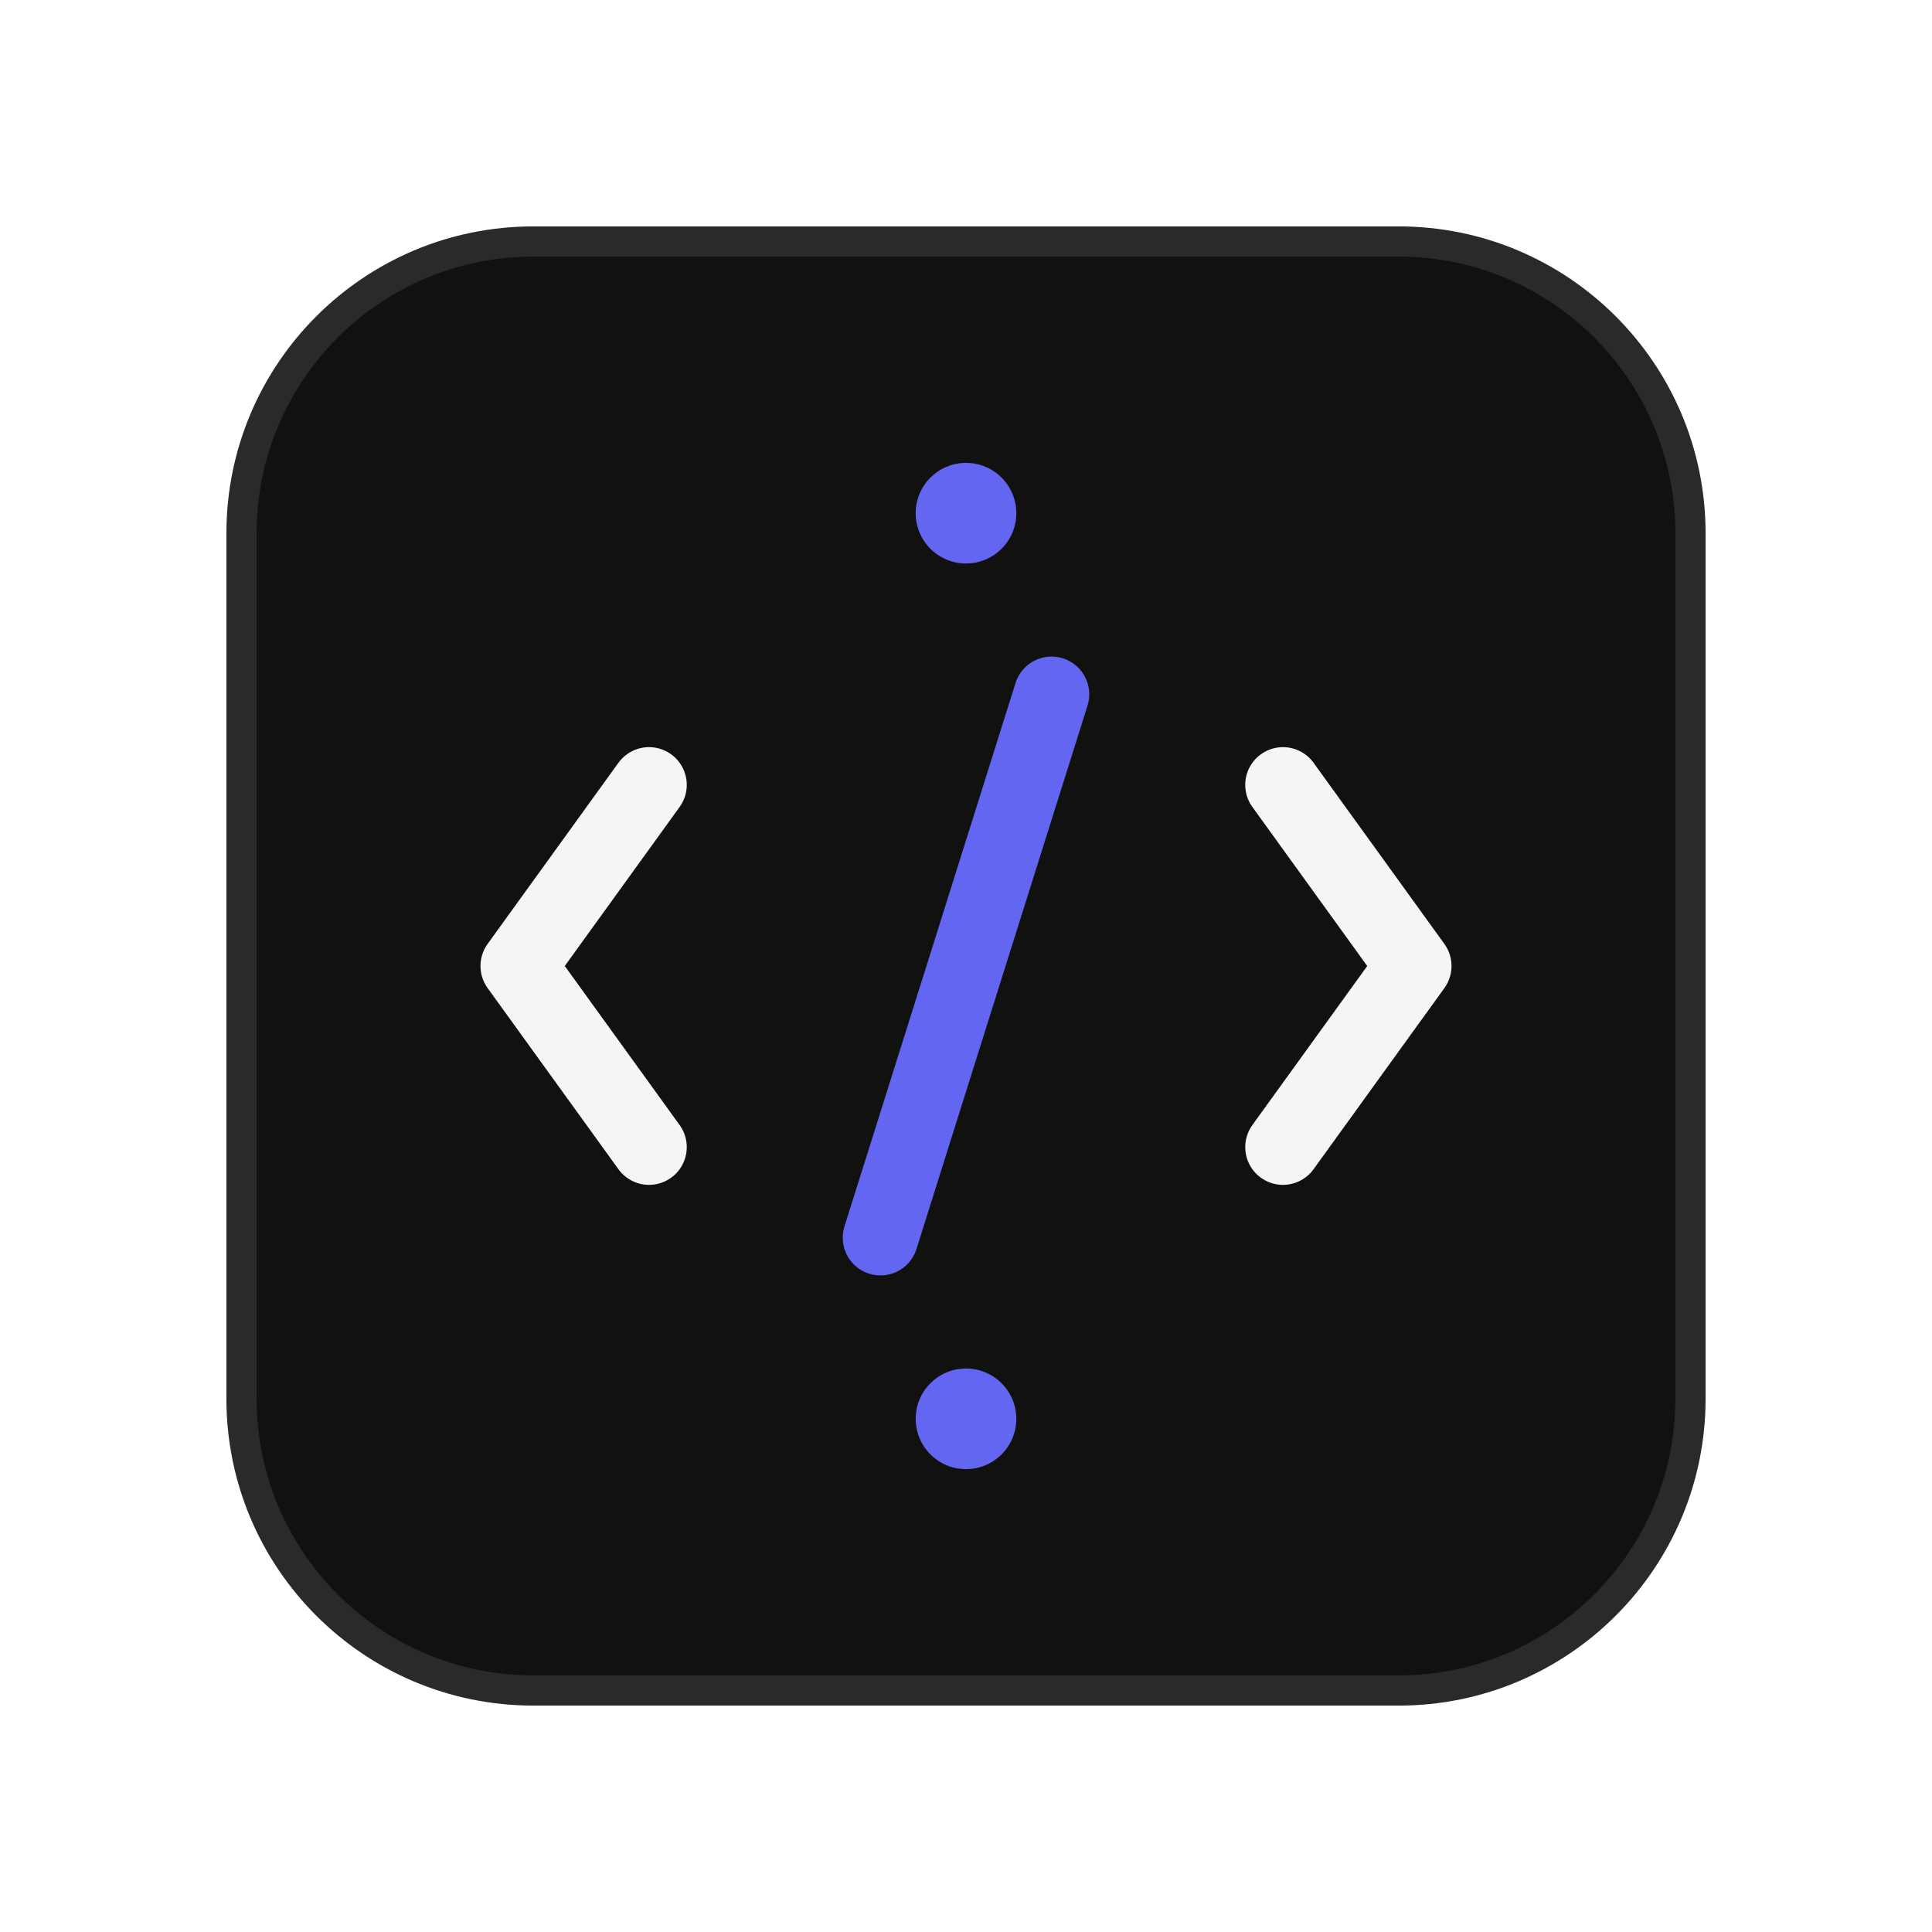
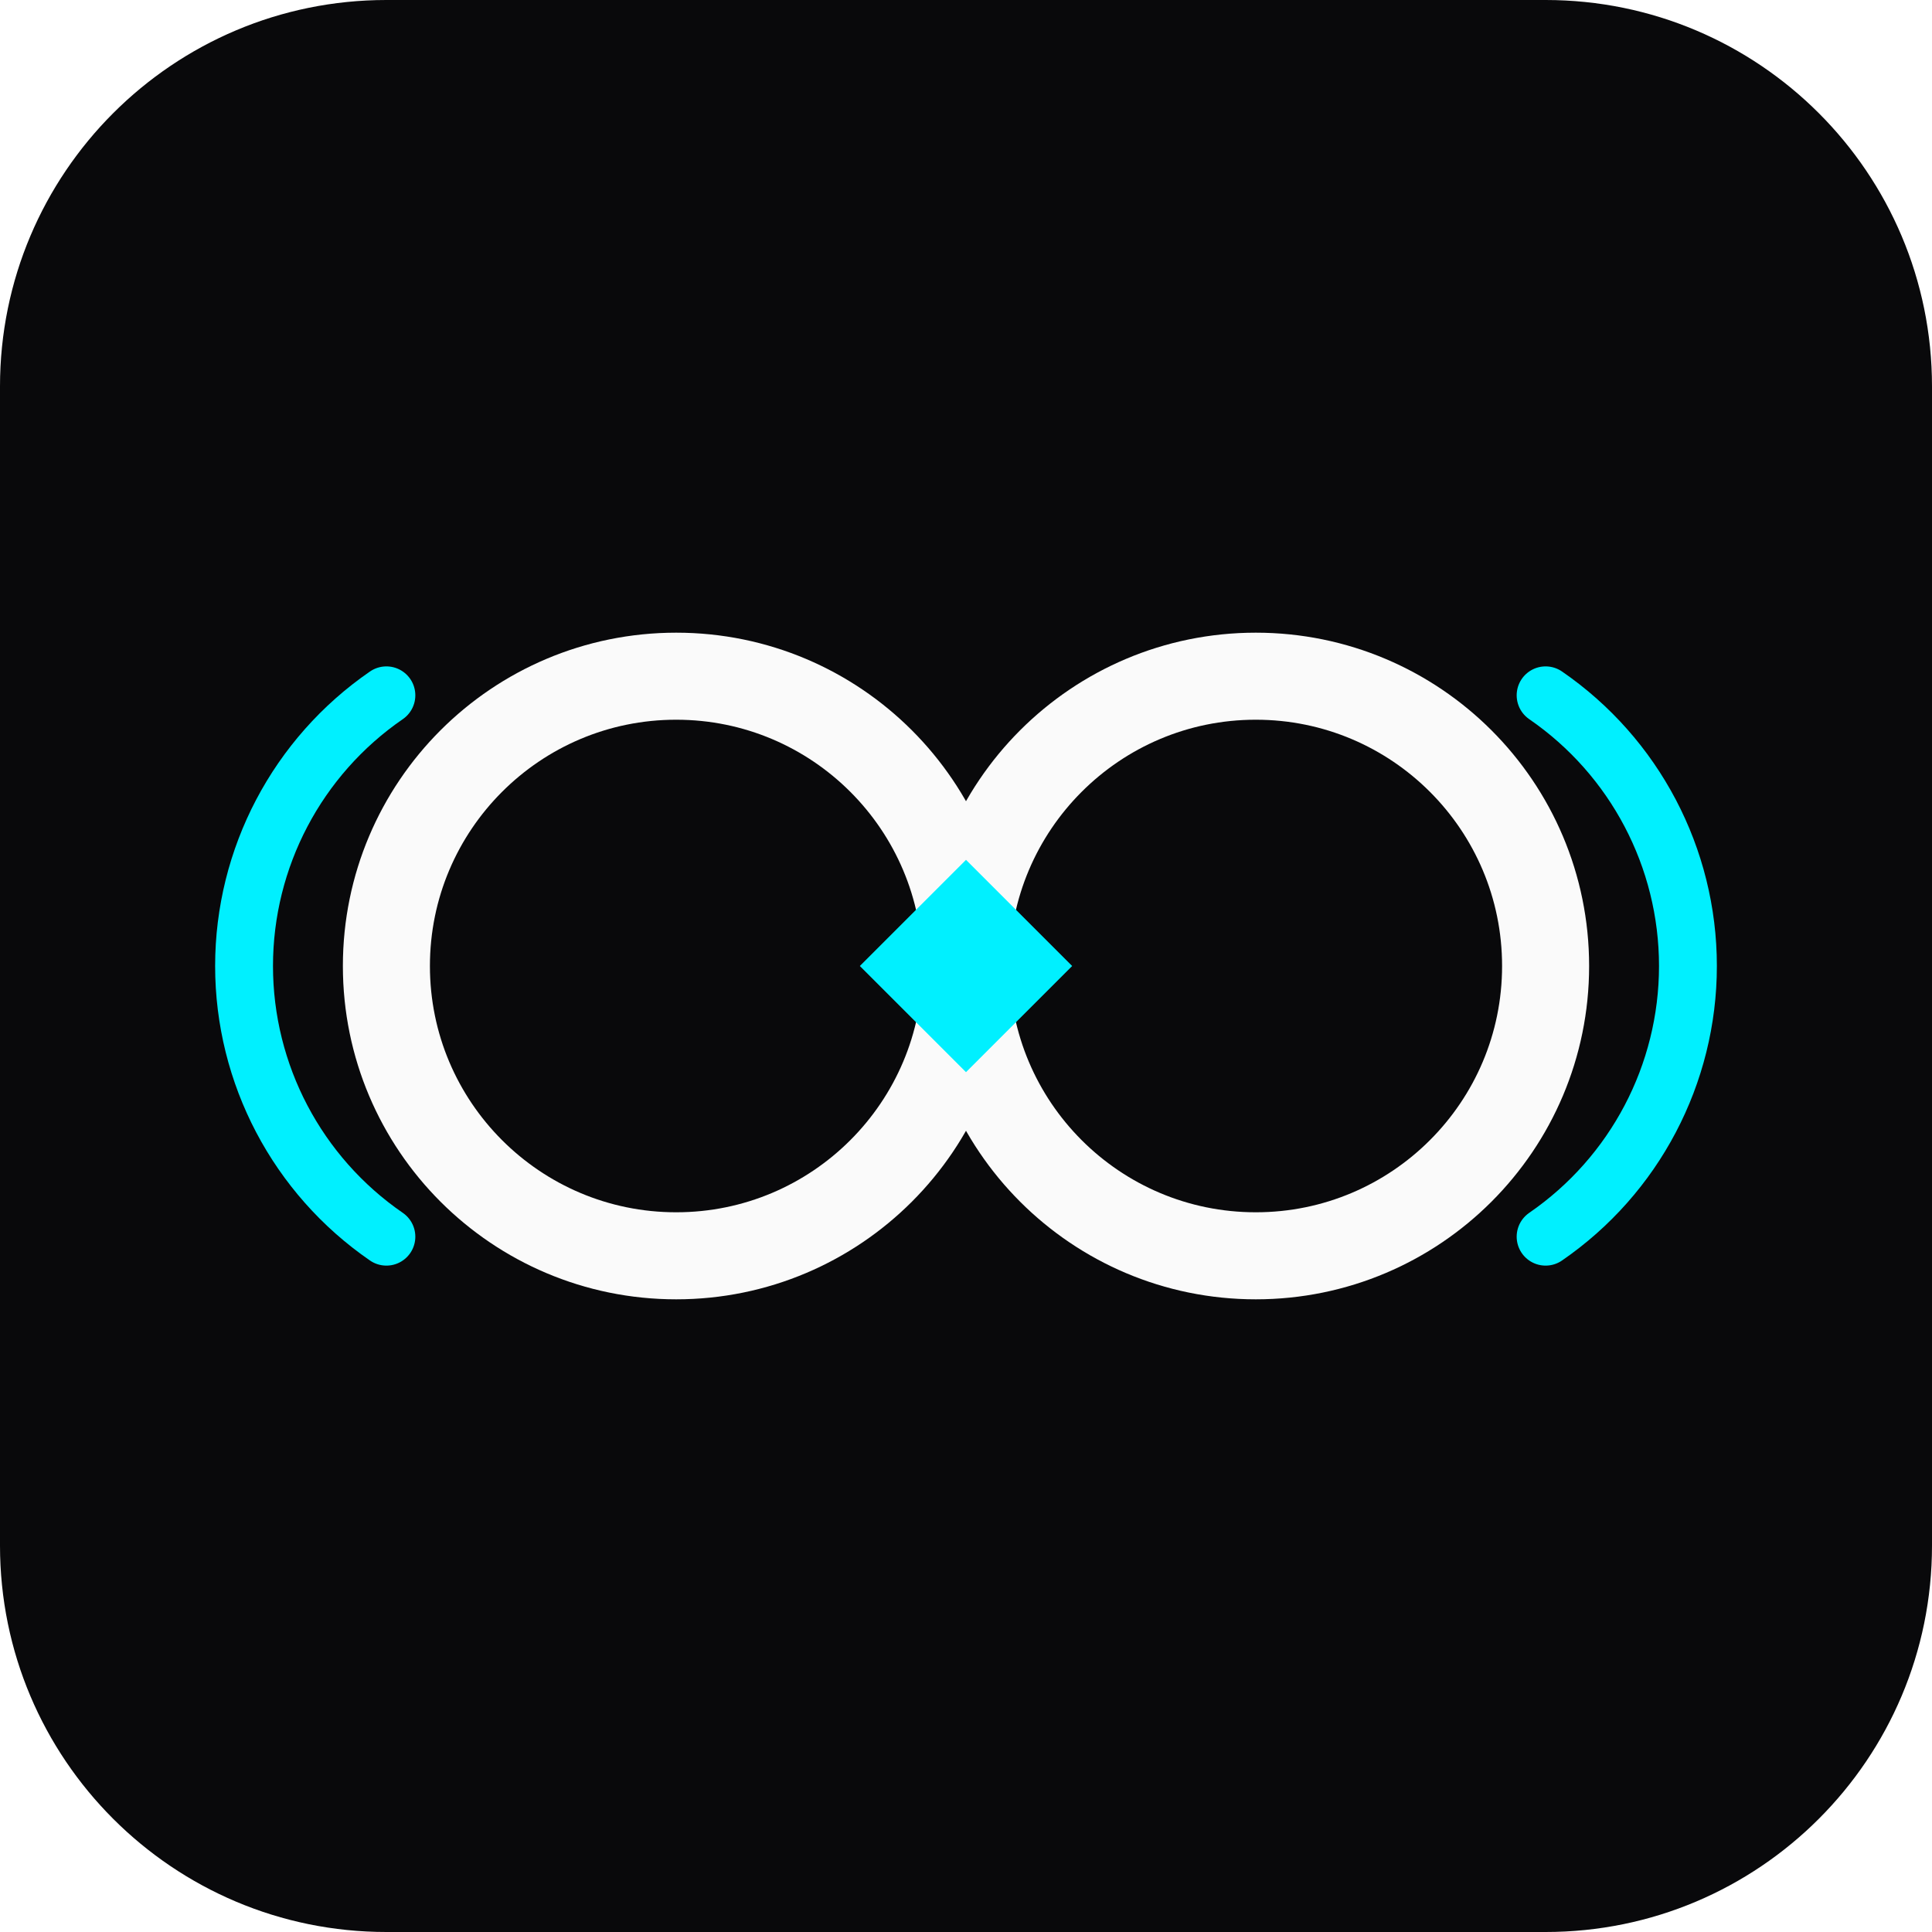
- <svg xmlns="http://www.w3.org/2000/svg" width="384" height="384" viewBox="0 0 384 384" fill="none">
-   <rect x="48" y="48" width="288" height="288" rx="58" fill="#111110" />
-   <rect x="48" y="48" width="288" height="288" rx="58" stroke="#2a2a29" stroke-width="6" />
-   <path d="M129 156L103 192L129 228" stroke="#f5f5f5" stroke-width="15" stroke-linecap="round" stroke-linejoin="round" />
-   <path d="M255 156L281 192L255 228" stroke="#f5f5f5" stroke-width="15" stroke-linecap="round" stroke-linejoin="round" />
-   <path d="M175 246L209 138" stroke="#6366f1" stroke-width="15" stroke-linecap="round" />
-   <circle cx="192" cy="102" r="10" fill="#6366f1" />
-   <circle cx="192" cy="282" r="10" fill="#6366f1" />
+ <svg xmlns="http://www.w3.org/2000/svg" viewBox="0 0 384 384" width="384" height="384" role="img" aria-labelledby="hoo-icon-384-title">
+   <rect width="384" height="384" rx="76.8" fill="#09090B" />
+   <path d="M76.8,138.2 A65.3,65.3 0 0 0 76.8,245.8" fill="none" stroke="#00F0FF" stroke-width="11.5" stroke-linecap="round" />
+   <path d="M307.2,138.2 A65.3,65.3 0 0 1 307.2,245.8" fill="none" stroke="#00F0FF" stroke-width="11.5" stroke-linecap="round" />
+   <circle cx="134.4" cy="192" r="57.6" fill="none" stroke="#FAFAFA" stroke-width="17.3" />
+   <circle cx="249.6" cy="192" r="57.6" fill="none" stroke="#FAFAFA" stroke-width="17.3" />
+   <polygon points="192,170.9 213.1,192 192,213.1 170.9,192" fill="#00F0FF" />
</svg>
